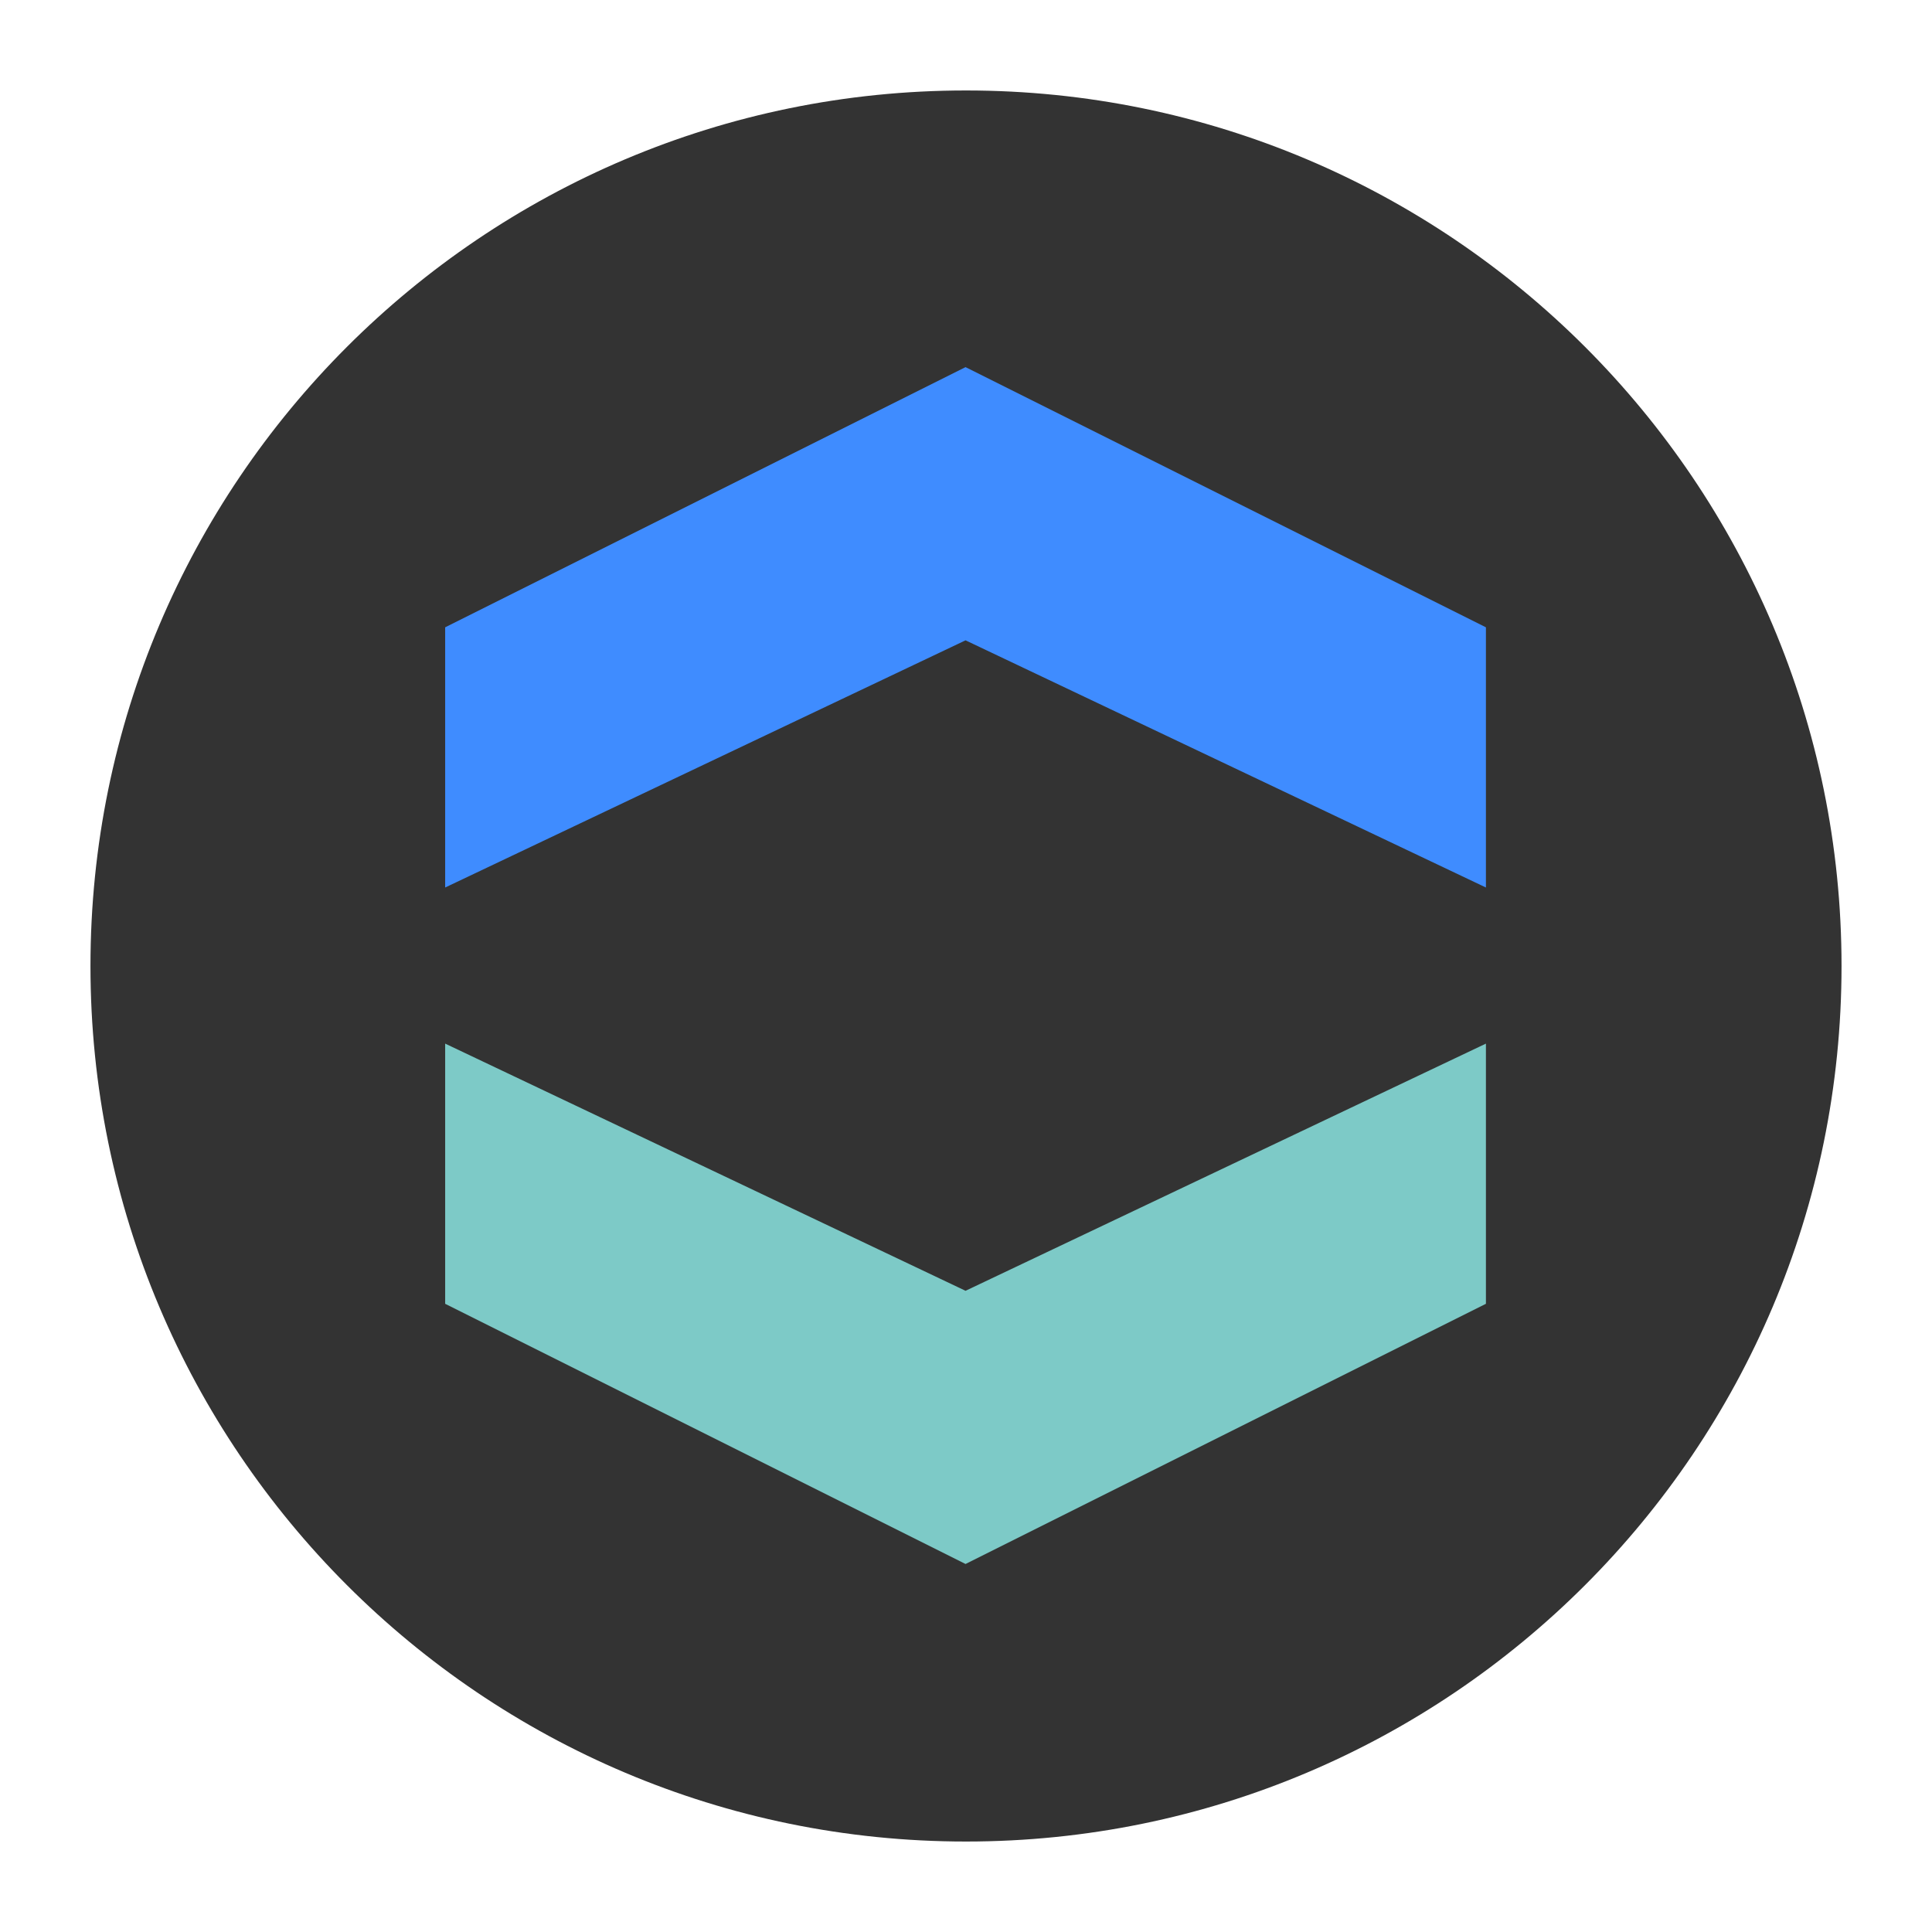
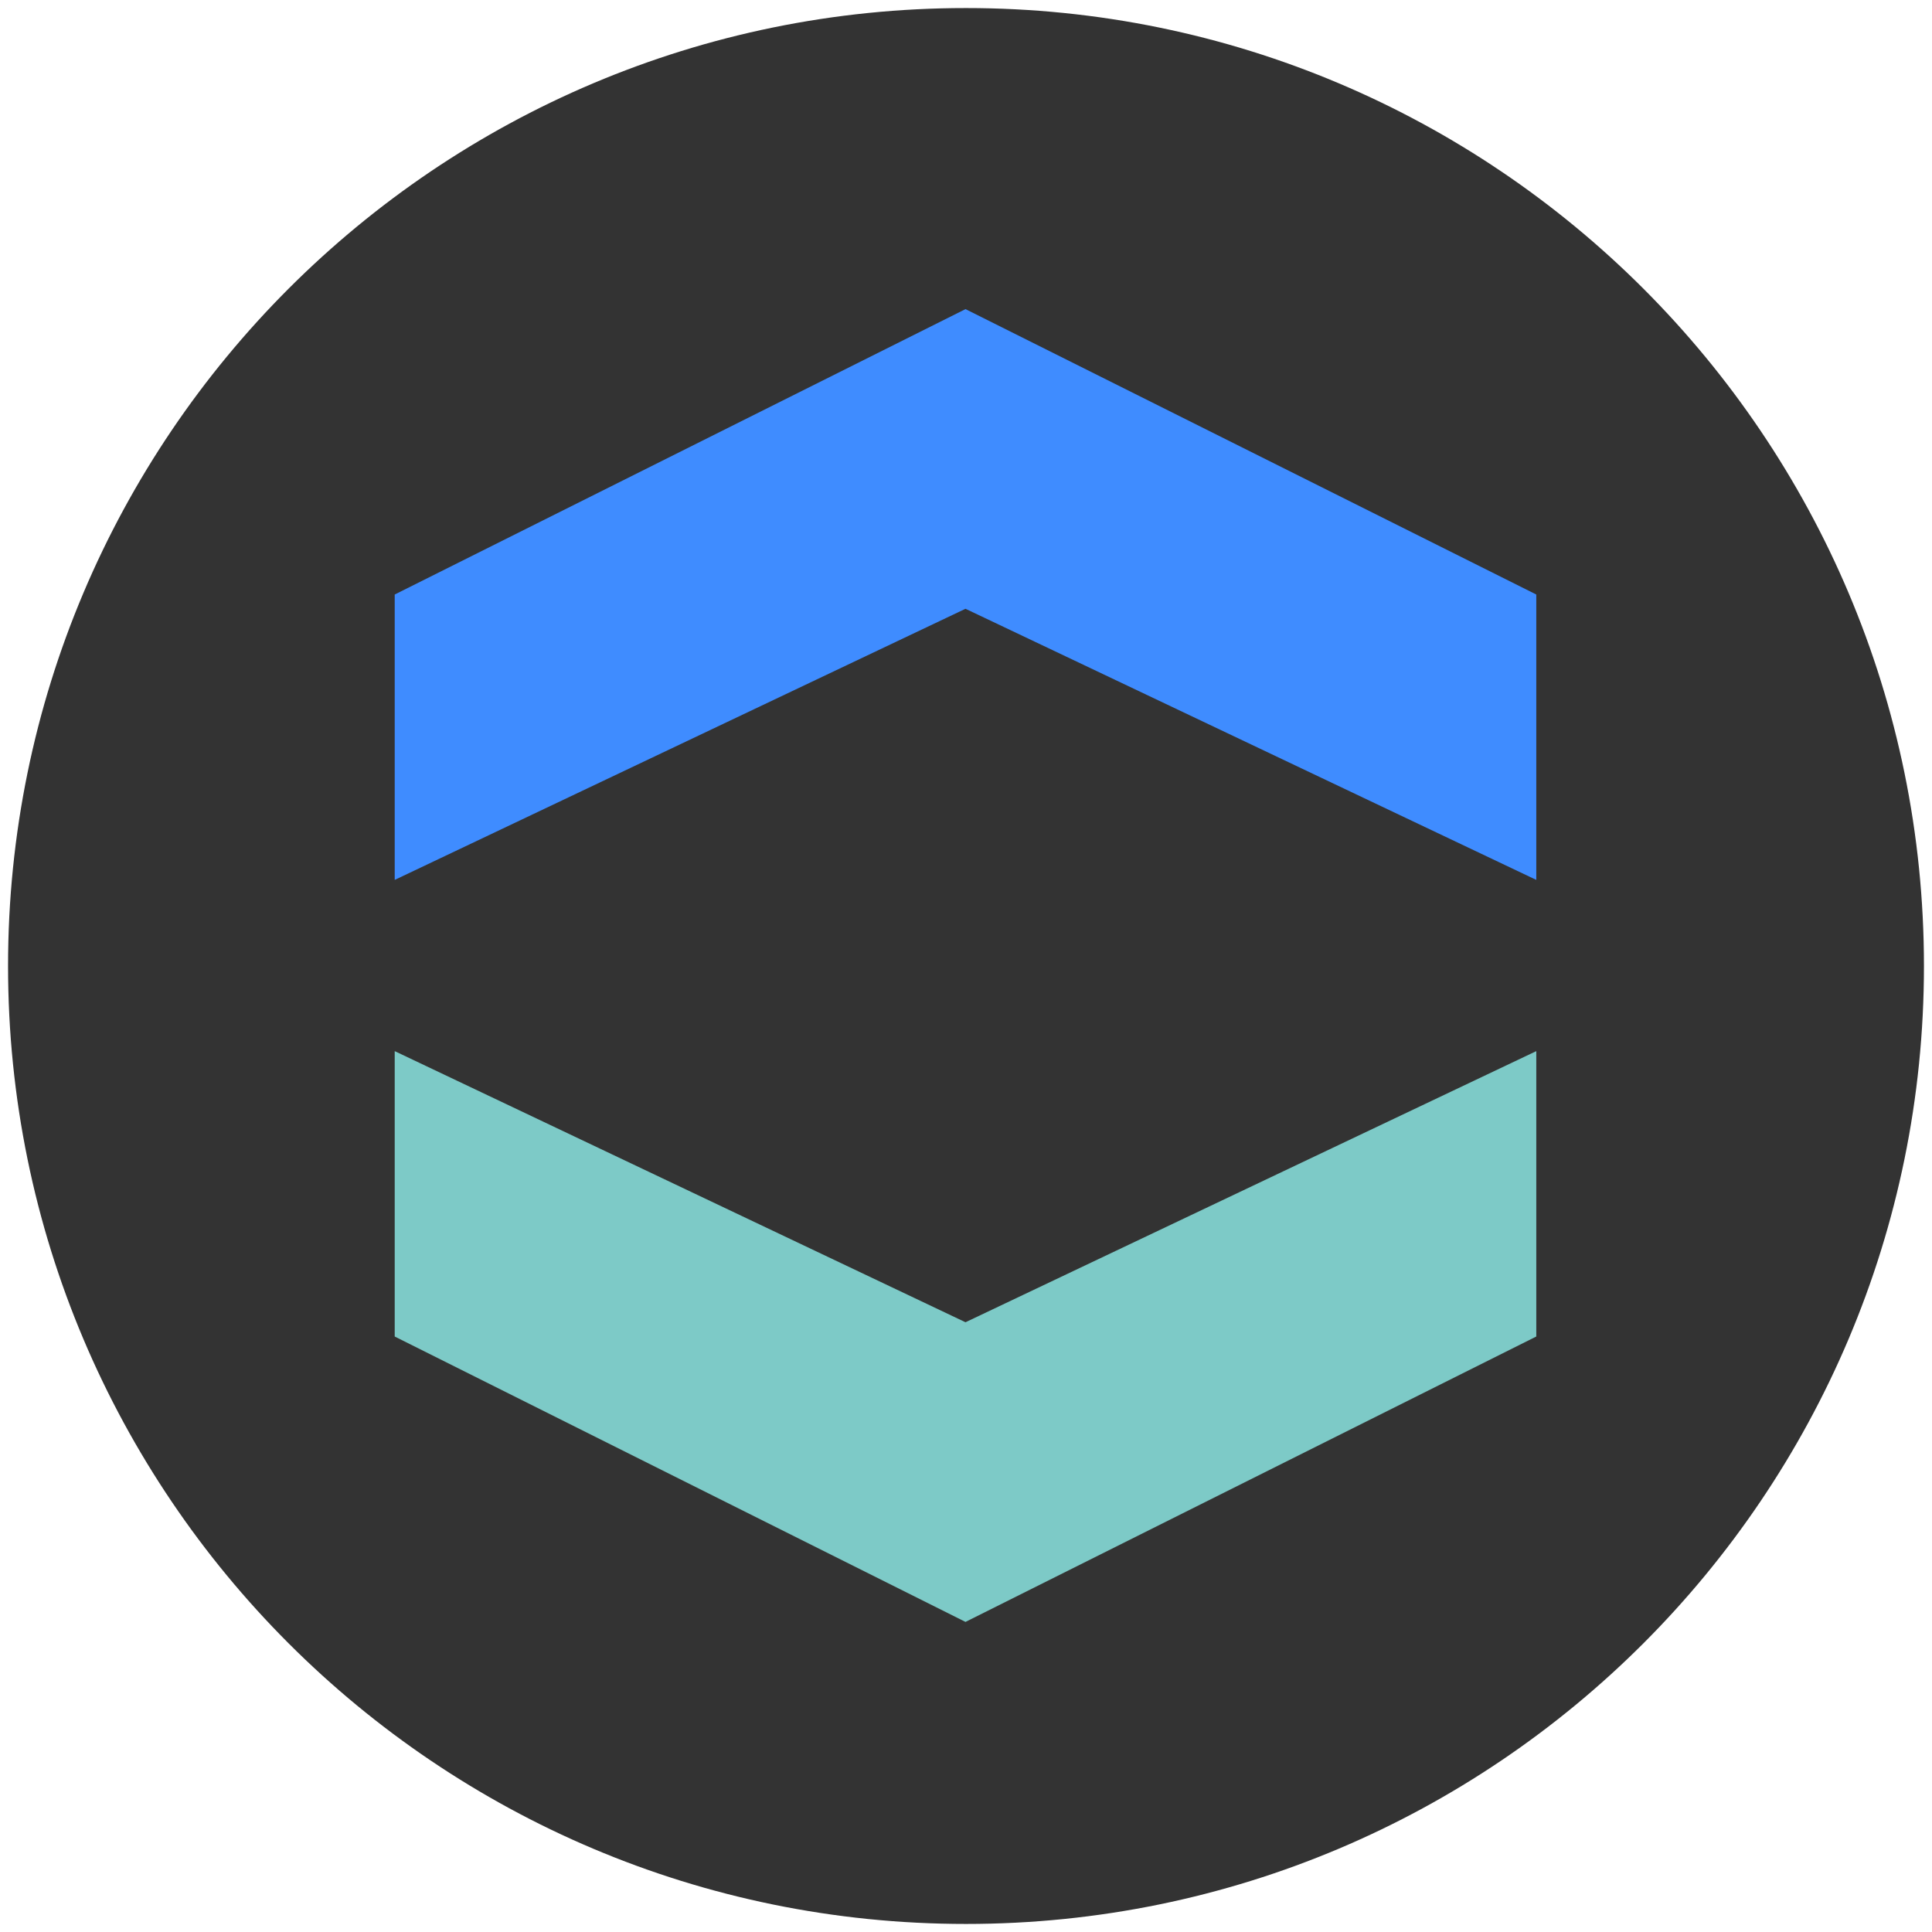
- <svg xmlns="http://www.w3.org/2000/svg" width="100%" height="100%" viewBox="0 0 1280 1280" version="1.1" xml:space="preserve" style="fill-rule:evenodd;clip-rule:evenodd;stroke-linecap:round;stroke-miterlimit:1.5;">
-   <g transform="matrix(0.962745,0,0,0.962745,23.8433,23.8433)">
+ <svg xmlns="http://www.w3.org/2000/svg" width="100%" height="100%" viewBox="0 0 1200 1200" version="1.1" xml:space="preserve" style="fill-rule:evenodd;clip-rule:evenodd;stroke-linecap:round;stroke-miterlimit:1.5;">
+   <g transform="matrix(0.987538,0,0,0.987538,-32.0242,-32.0242)">
    <circle cx="640" cy="640" r="602.509" style="fill:rgb(51,51,51);" />
  </g>
-   <g transform="matrix(0.771642,0,0,0.771642,640,640)">
+   <g transform="matrix(0.793491,0,0,0.793491,600,600)">
    <g transform="matrix(1,0,0,1,-488.5,-555.5)">
      <g transform="matrix(1,0,0,1,-147.056,-67.3771)">
        <g transform="matrix(1.11698,0,0,1.11698,-35.0255,-159.384)">
          <path d="M200,640L200,440L600,240L1000,440L1000,640L600,450L200,640Z" style="fill:none;stroke:black;stroke-opacity:0;stroke-width:41.03px;" />
          <path d="M200,640L200,440L600,240L1000,440L1000,640L600,450L200,640Z" style="fill:rgb(63,140,255);" />
        </g>
        <g transform="matrix(1.11698,0,0,-1.11698,-35.0255,1404.38)">
          <path d="M200,640L200,440L600,240L1000,440L1000,640L600,450L200,640Z" style="fill:none;stroke:black;stroke-opacity:0;stroke-width:41.03px;" />
          <path d="M200,640L200,440L600,240L1000,440L1000,640L600,450L200,640Z" style="fill:rgb(125,202,199);" />
        </g>
      </g>
    </g>
  </g>
</svg>
